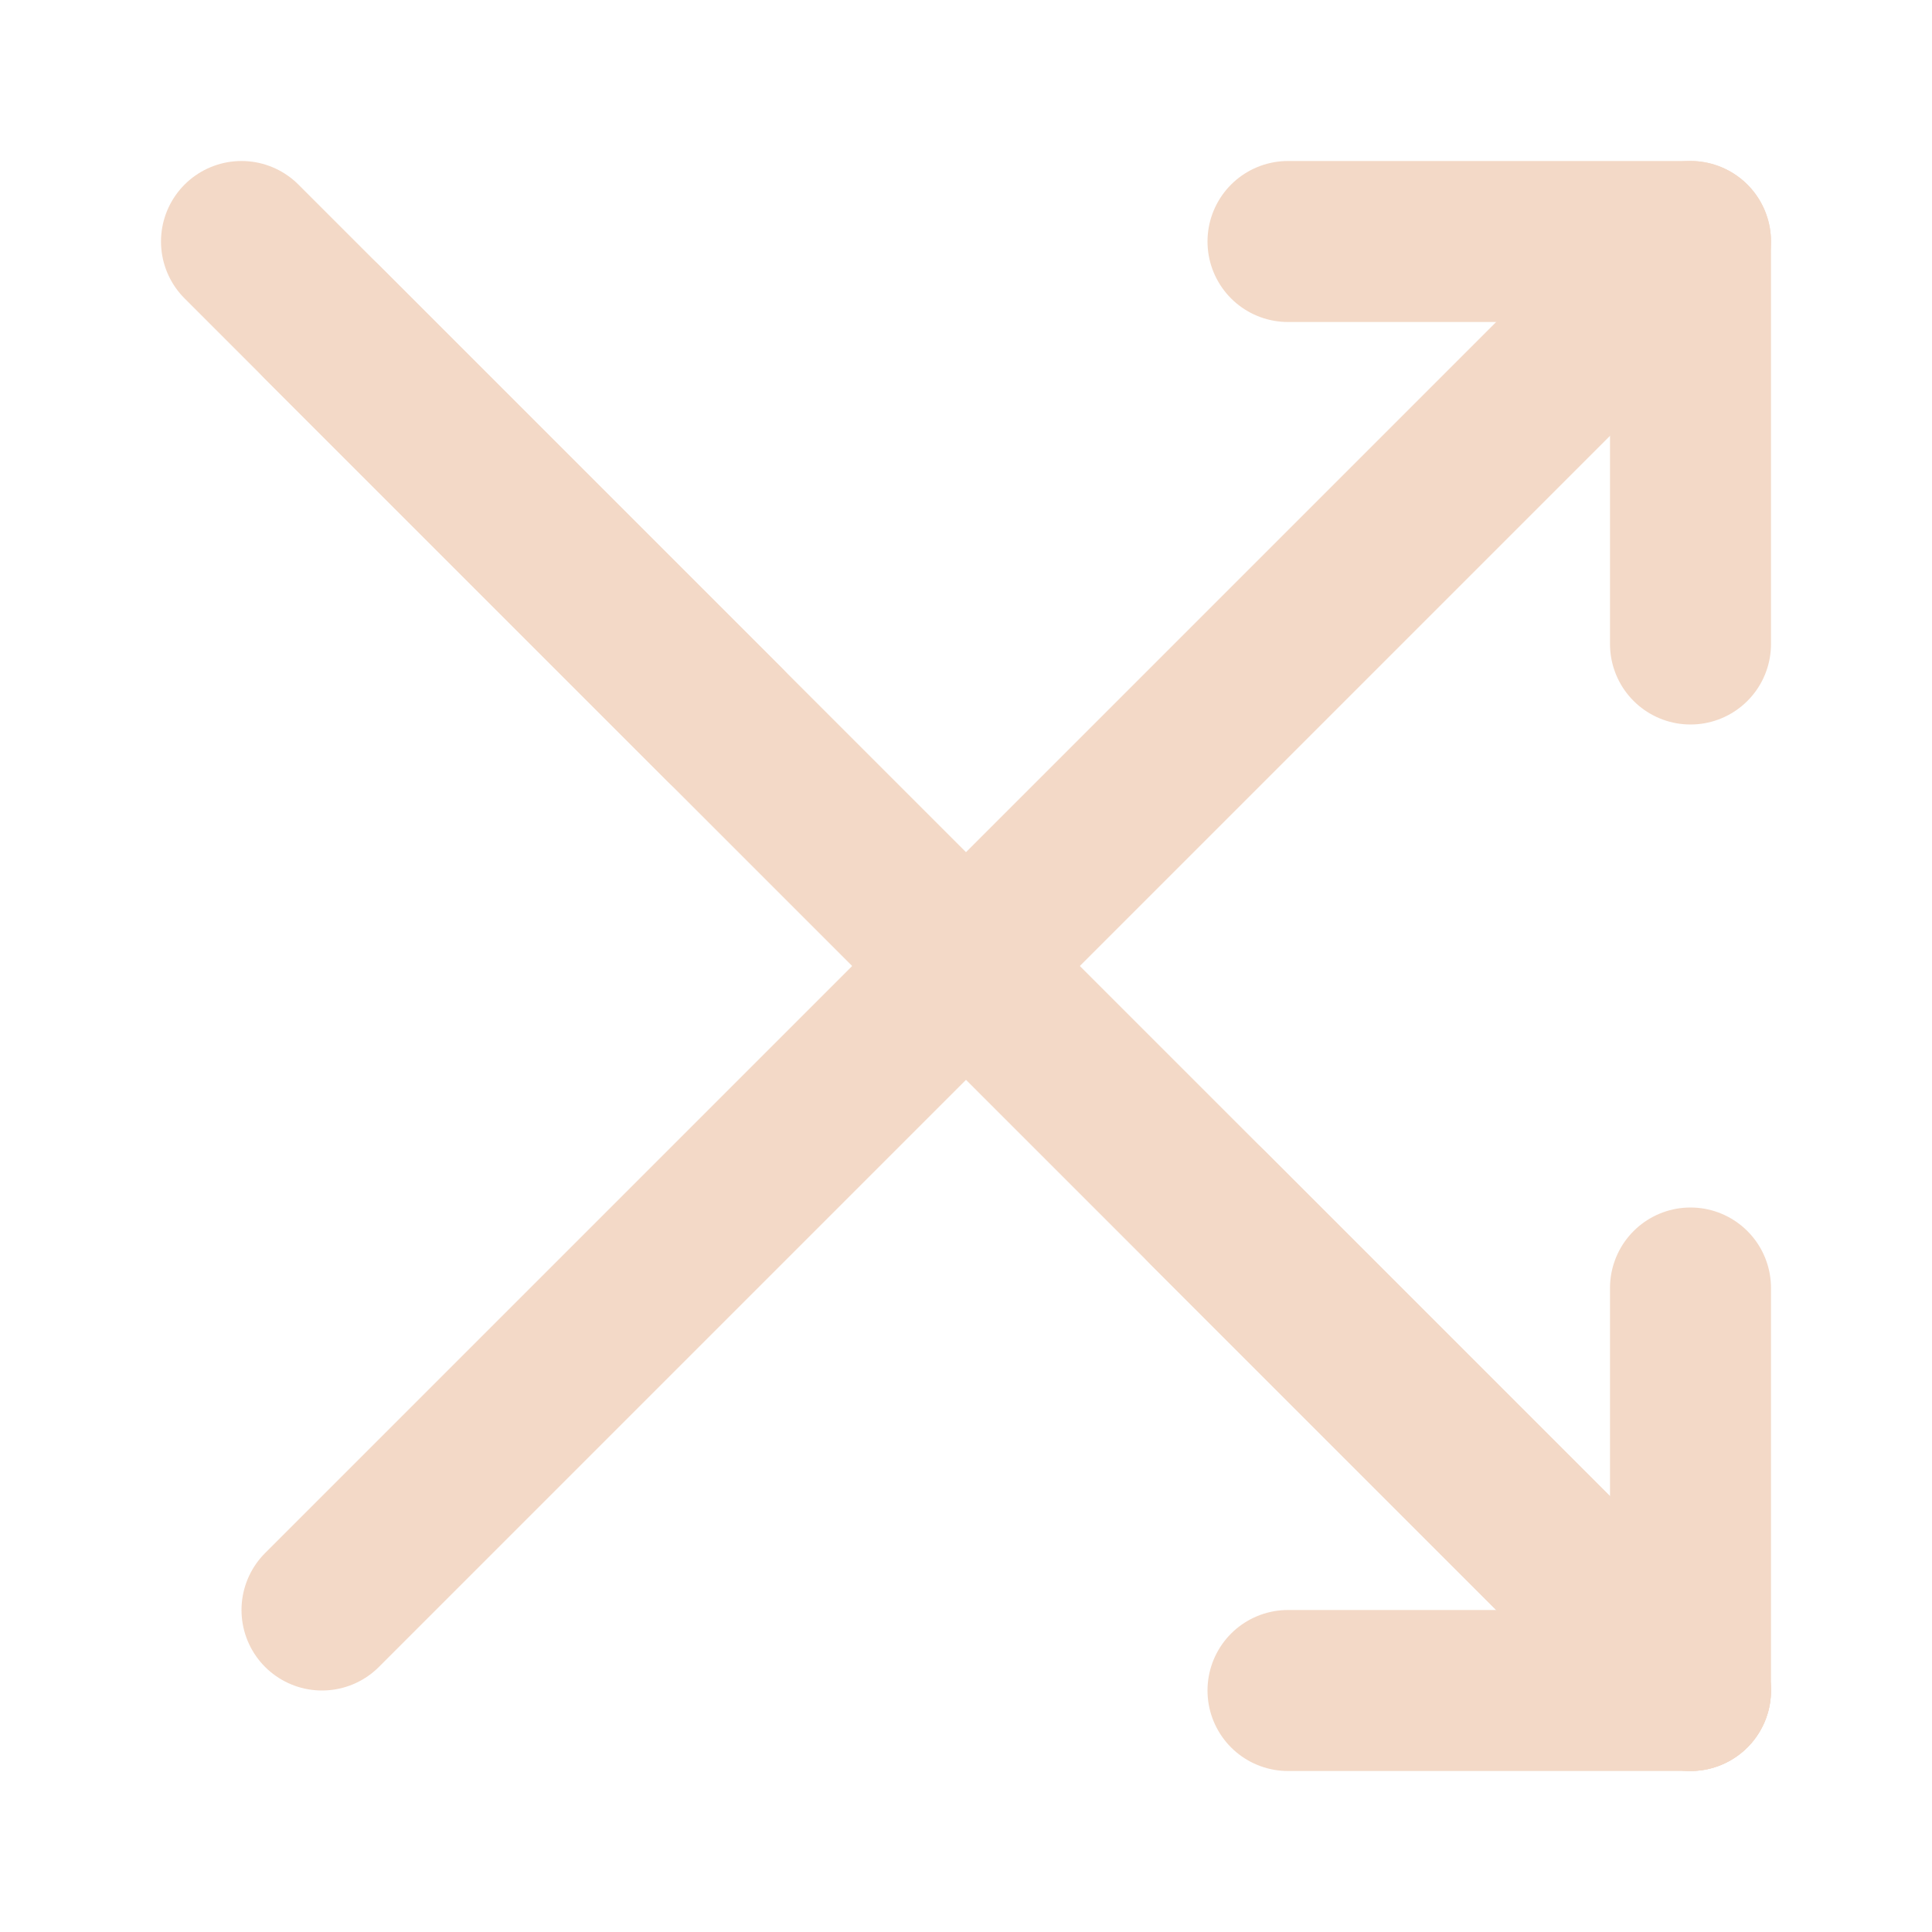
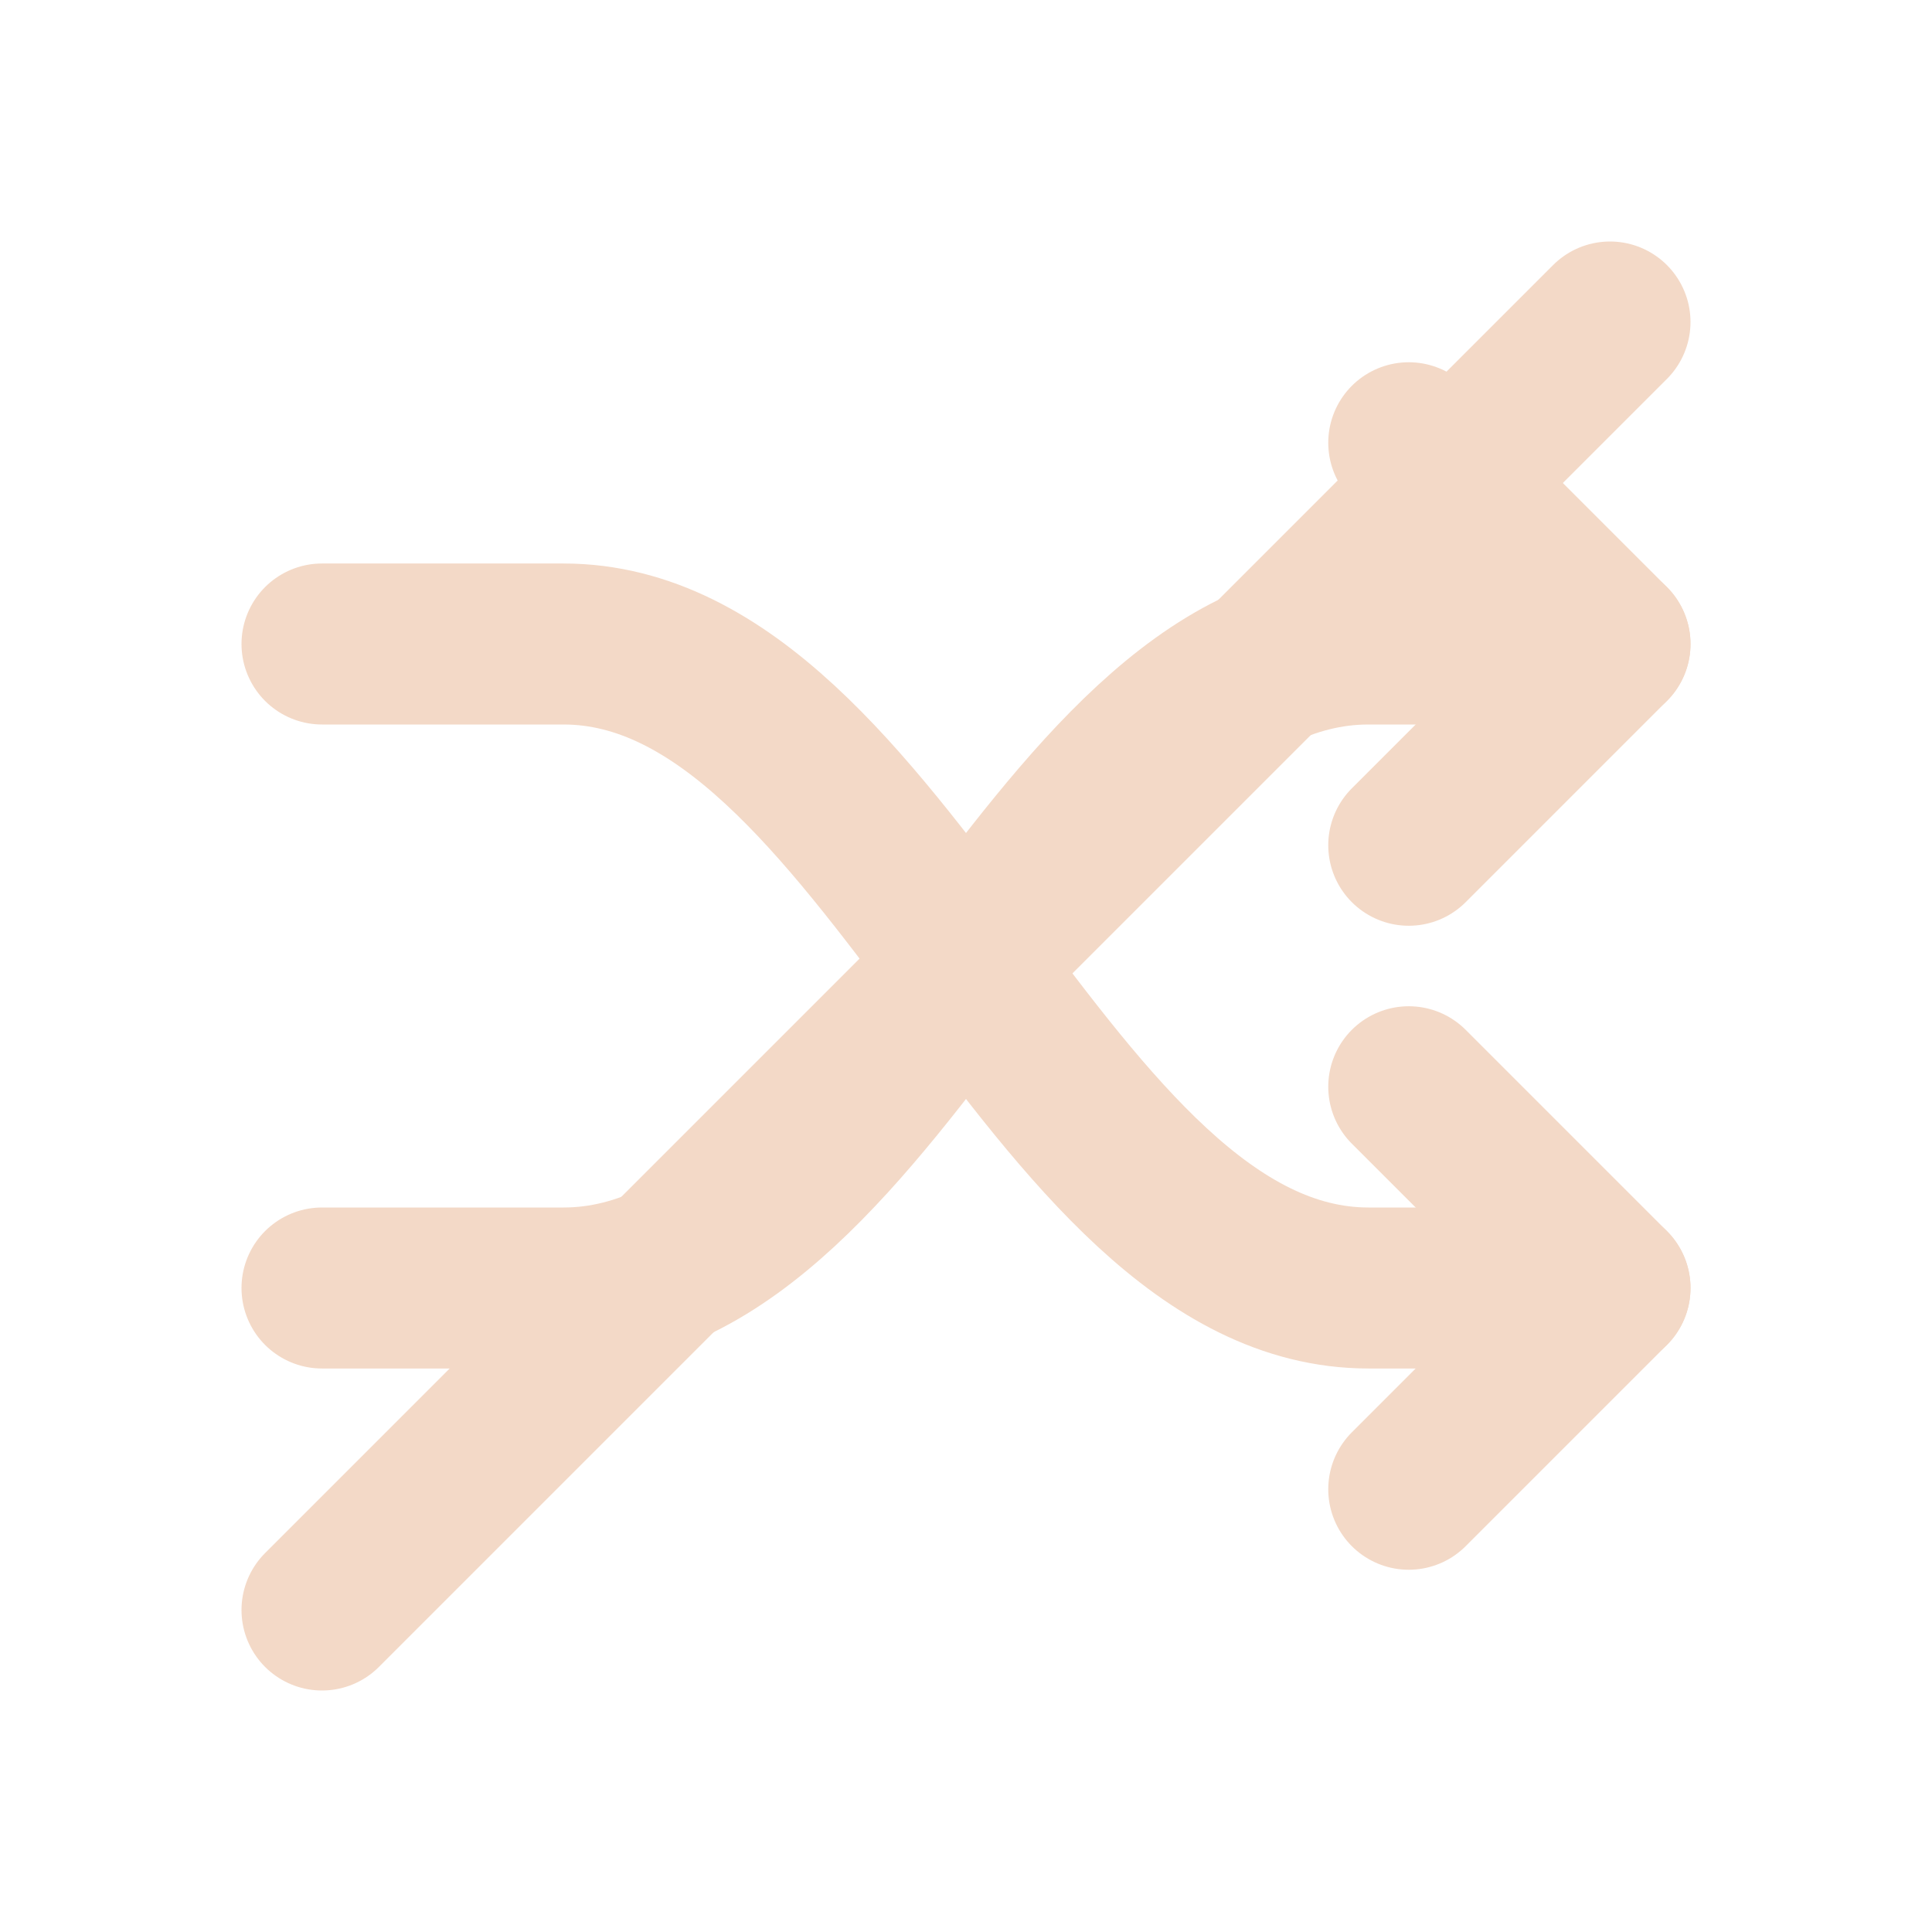
<svg xmlns="http://www.w3.org/2000/svg" width="24" height="24" viewBox="0 0 24 24" fill="none" stroke="#F3D9C7" stroke-width="2" stroke-linecap="round" stroke-linejoin="round">
-   <polyline points="16 3 21 3 21 8" />
-   <line x1="4" y1="20" x2="21" y2="3" />
-   <polyline points="21 16 21 21 16 21" />
-   <line x1="15" y1="15" x2="21" y2="21" />
-   <line x1="4" y1="4" x2="9" y2="9" />
-   <line x1="3" y1="3" x2="21" y2="21" />
+   <path d="M4 8H7C11 8 13 16 17 16H20" />
+   <path d="M17.5 13.5L20 16L17.5 18.5" />
+   <path d="M4 16H7C11 16 13 8 17 8H20" />
+   <path d="M17.5 5.5L20 8L17.5 10.5" />
+   <path d="M4 20L20 4" />
</svg>
